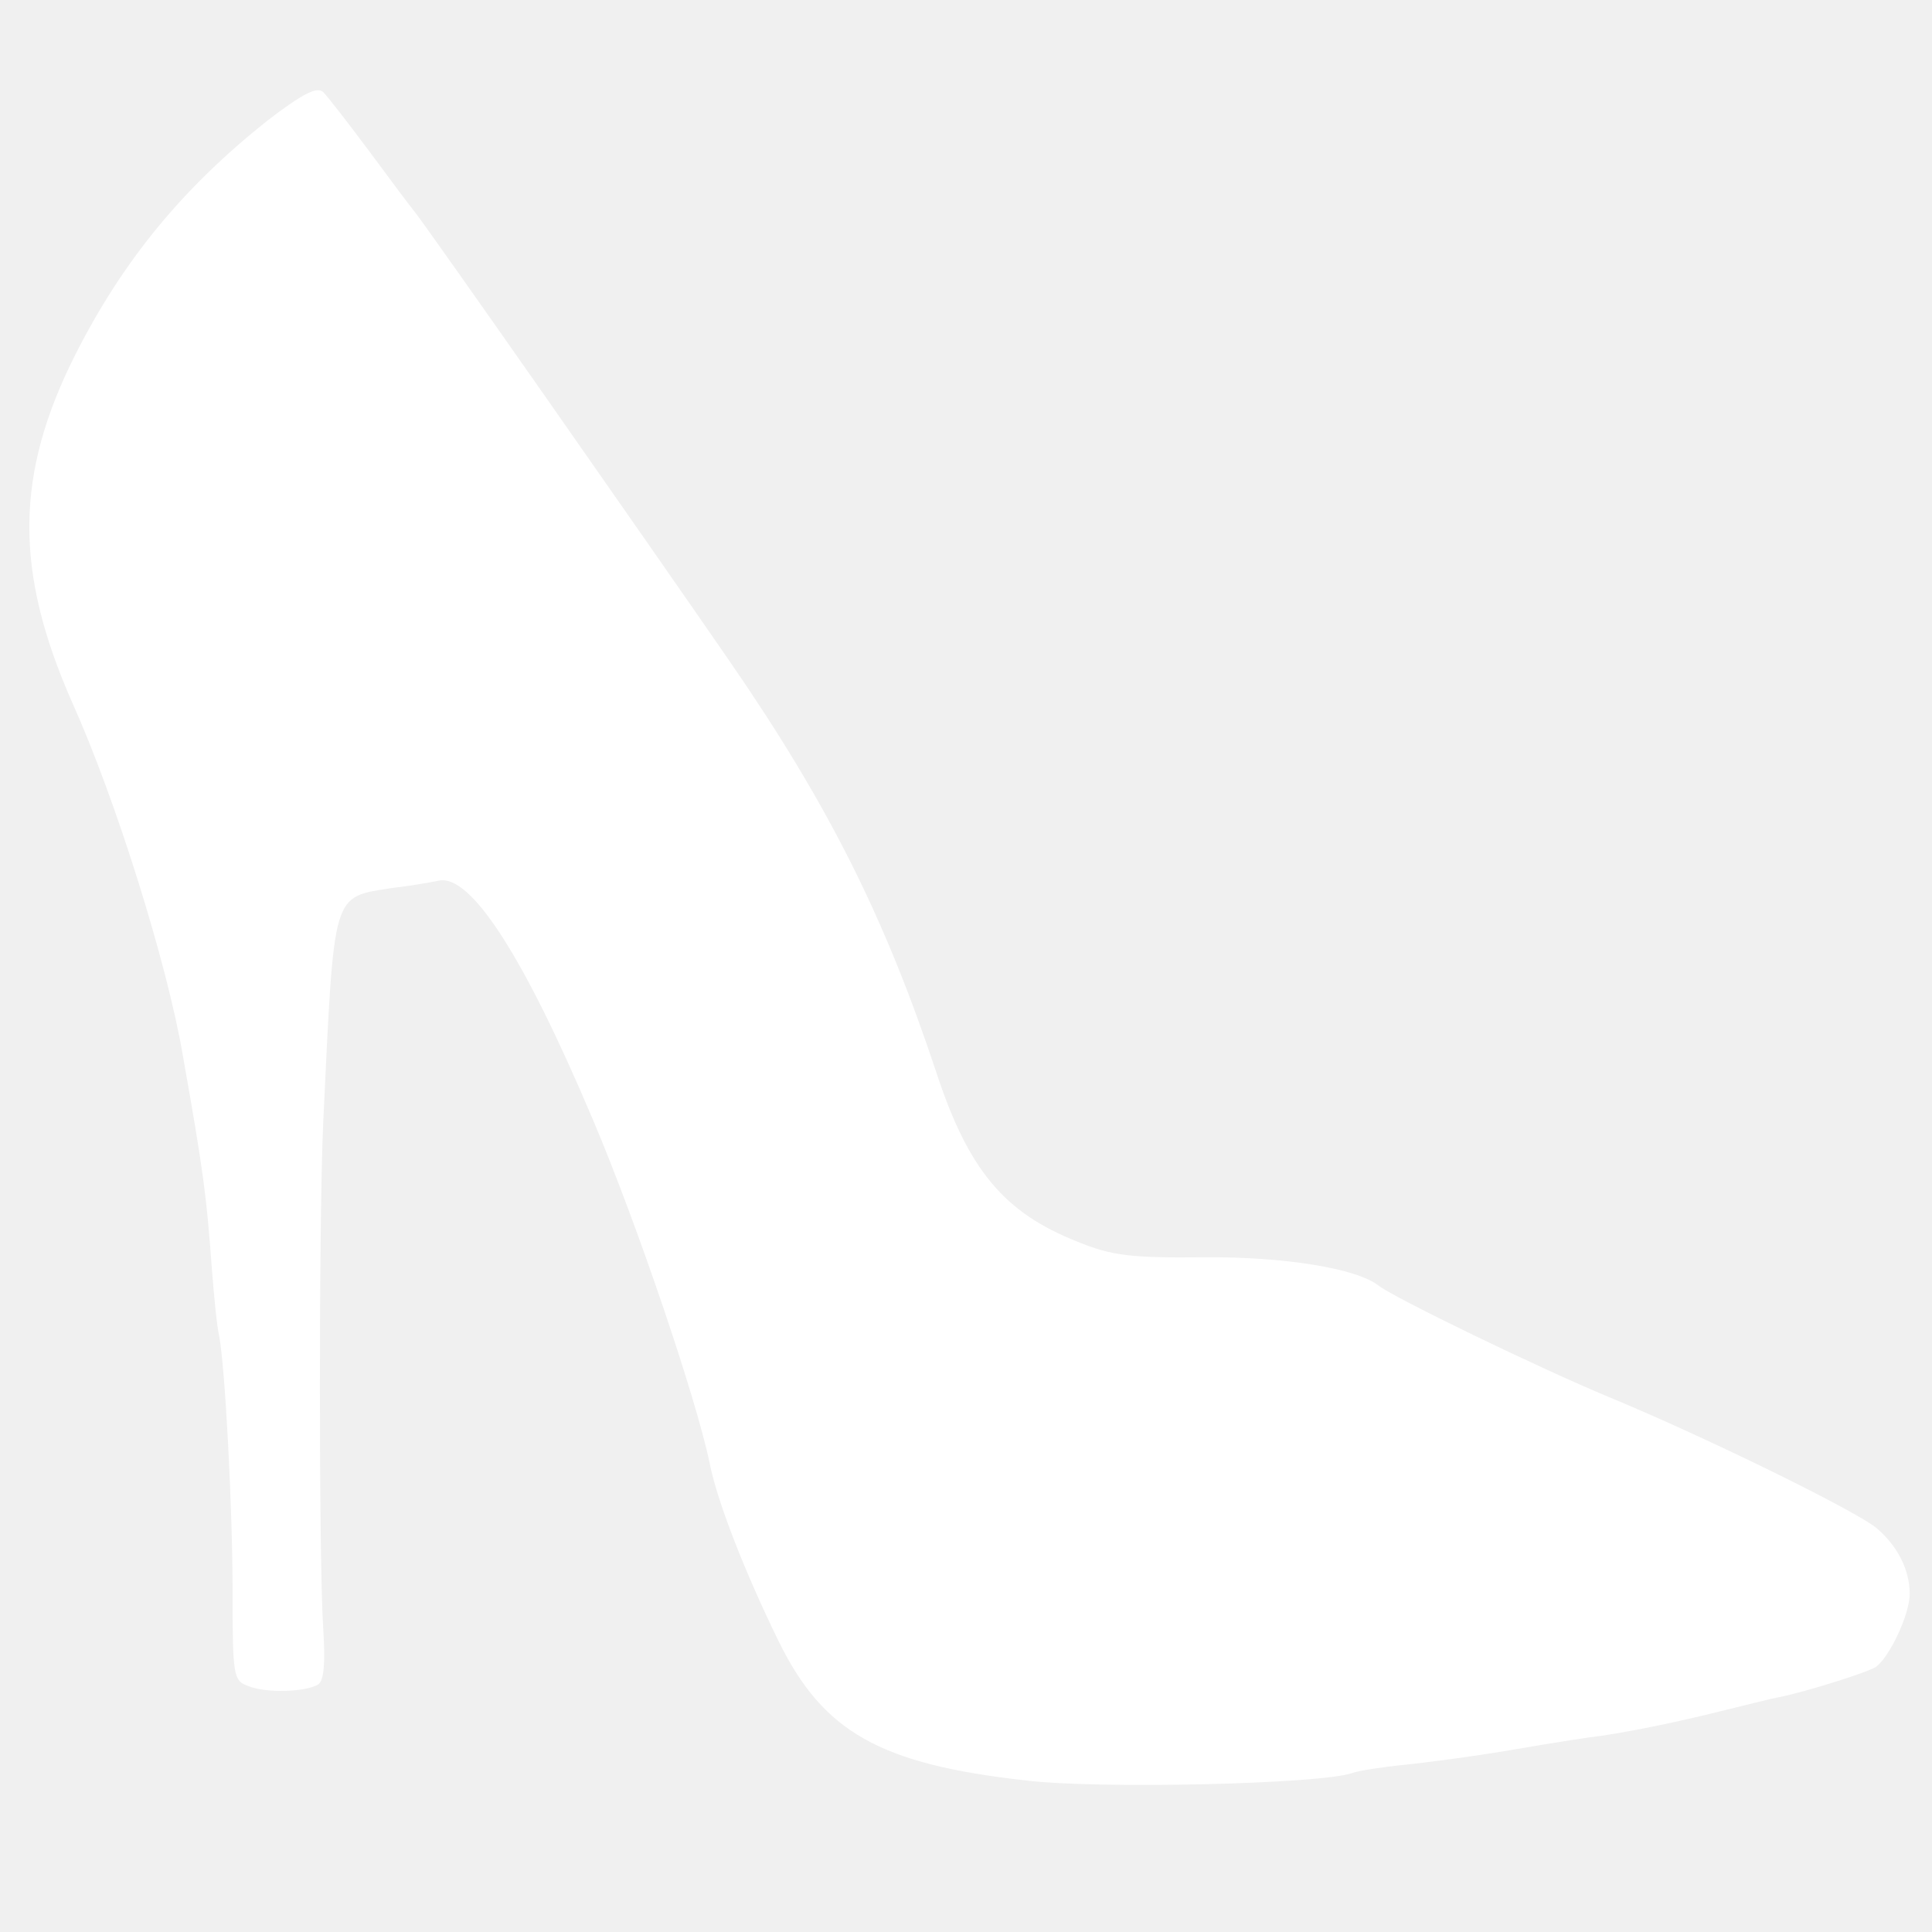
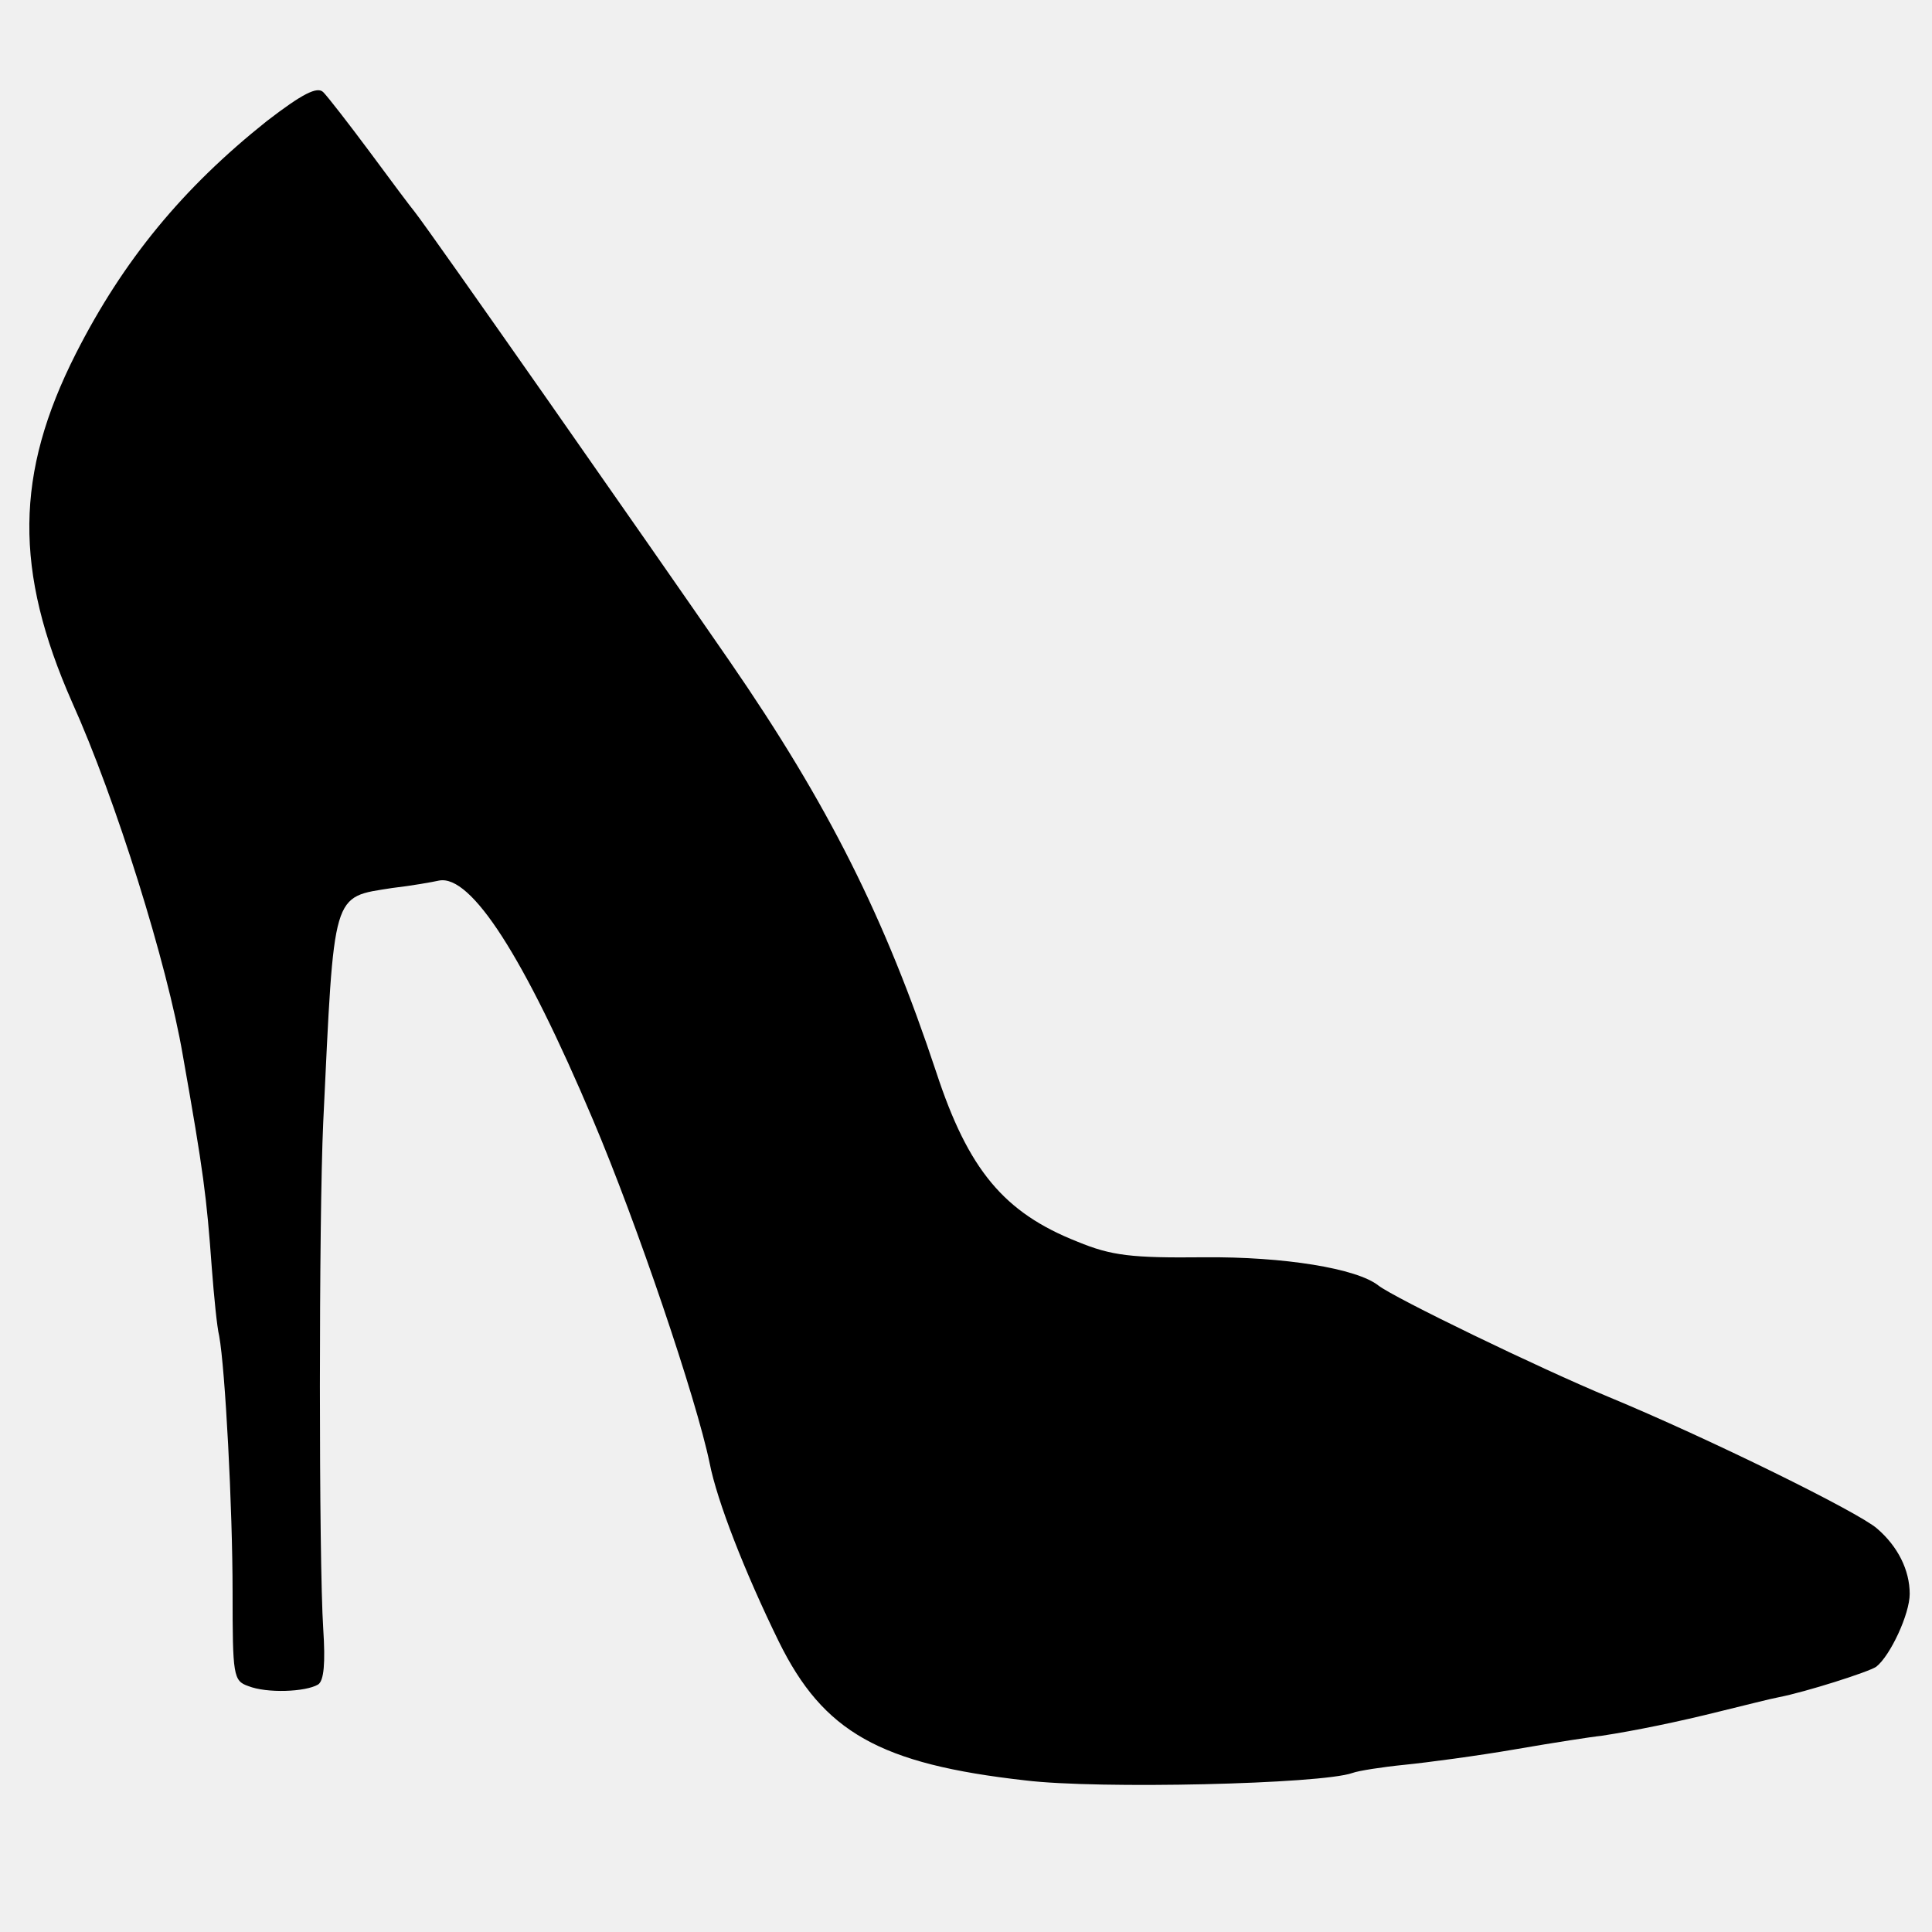
<svg xmlns="http://www.w3.org/2000/svg" version="1.0" width="260pt" height="260pt" viewBox="0 0 260 260" preserveAspectRatio="xMidYMid meet">
-   <g transform="translate(0,260) scale(0.1,-0.1)" fill="#ffffff" stroke="none">
+   <g transform="translate(0,260) scale(0.1,-0.1)" fill="#000000" stroke="none">
    <path d="M359 2437 c-113 -90 -193 -187 -257 -313 -82 -162 -83 -292 -5 -469 59 -131 128 -352 149 -475 28 -158 32 -190 39 -286 3 -39 7 -80 10 -92 8 -44 18 -230 18 -345 0 -112 1 -119 21 -126 25 -10 77 -8 94 2 8 5 10 29 7 75 -6 91 -6 552 0 682 15 314 11 302 93 315 26 3 54 8 63 10 43 8 114 -102 207 -322 59 -139 139 -375 157 -462 10 -51 47 -146 93 -240 60 -122 136 -165 332 -187 98 -12 398 -5 440 10 8 3 40 8 70 11 30 3 98 12 150 21 52 9 104 17 115 18 46 7 104 19 160 33 33 8 68 17 79 19 36 7 121 34 131 41 19 15 45 71 45 98 0 32 -16 64 -44 88 -25 22 -226 121 -361 177 -94 39 -288 133 -310 150 -29 23 -127 39 -235 38 -97 -1 -124 2 -170 21 -99 39 -147 97 -190 228 -69 208 -145 360 -278 553 -109 158 -404 580 -424 605 -5 6 -32 42 -60 80 -29 39 -57 75 -63 81 -8 8 -28 -2 -76 -39z" />
  </g>
</svg>
